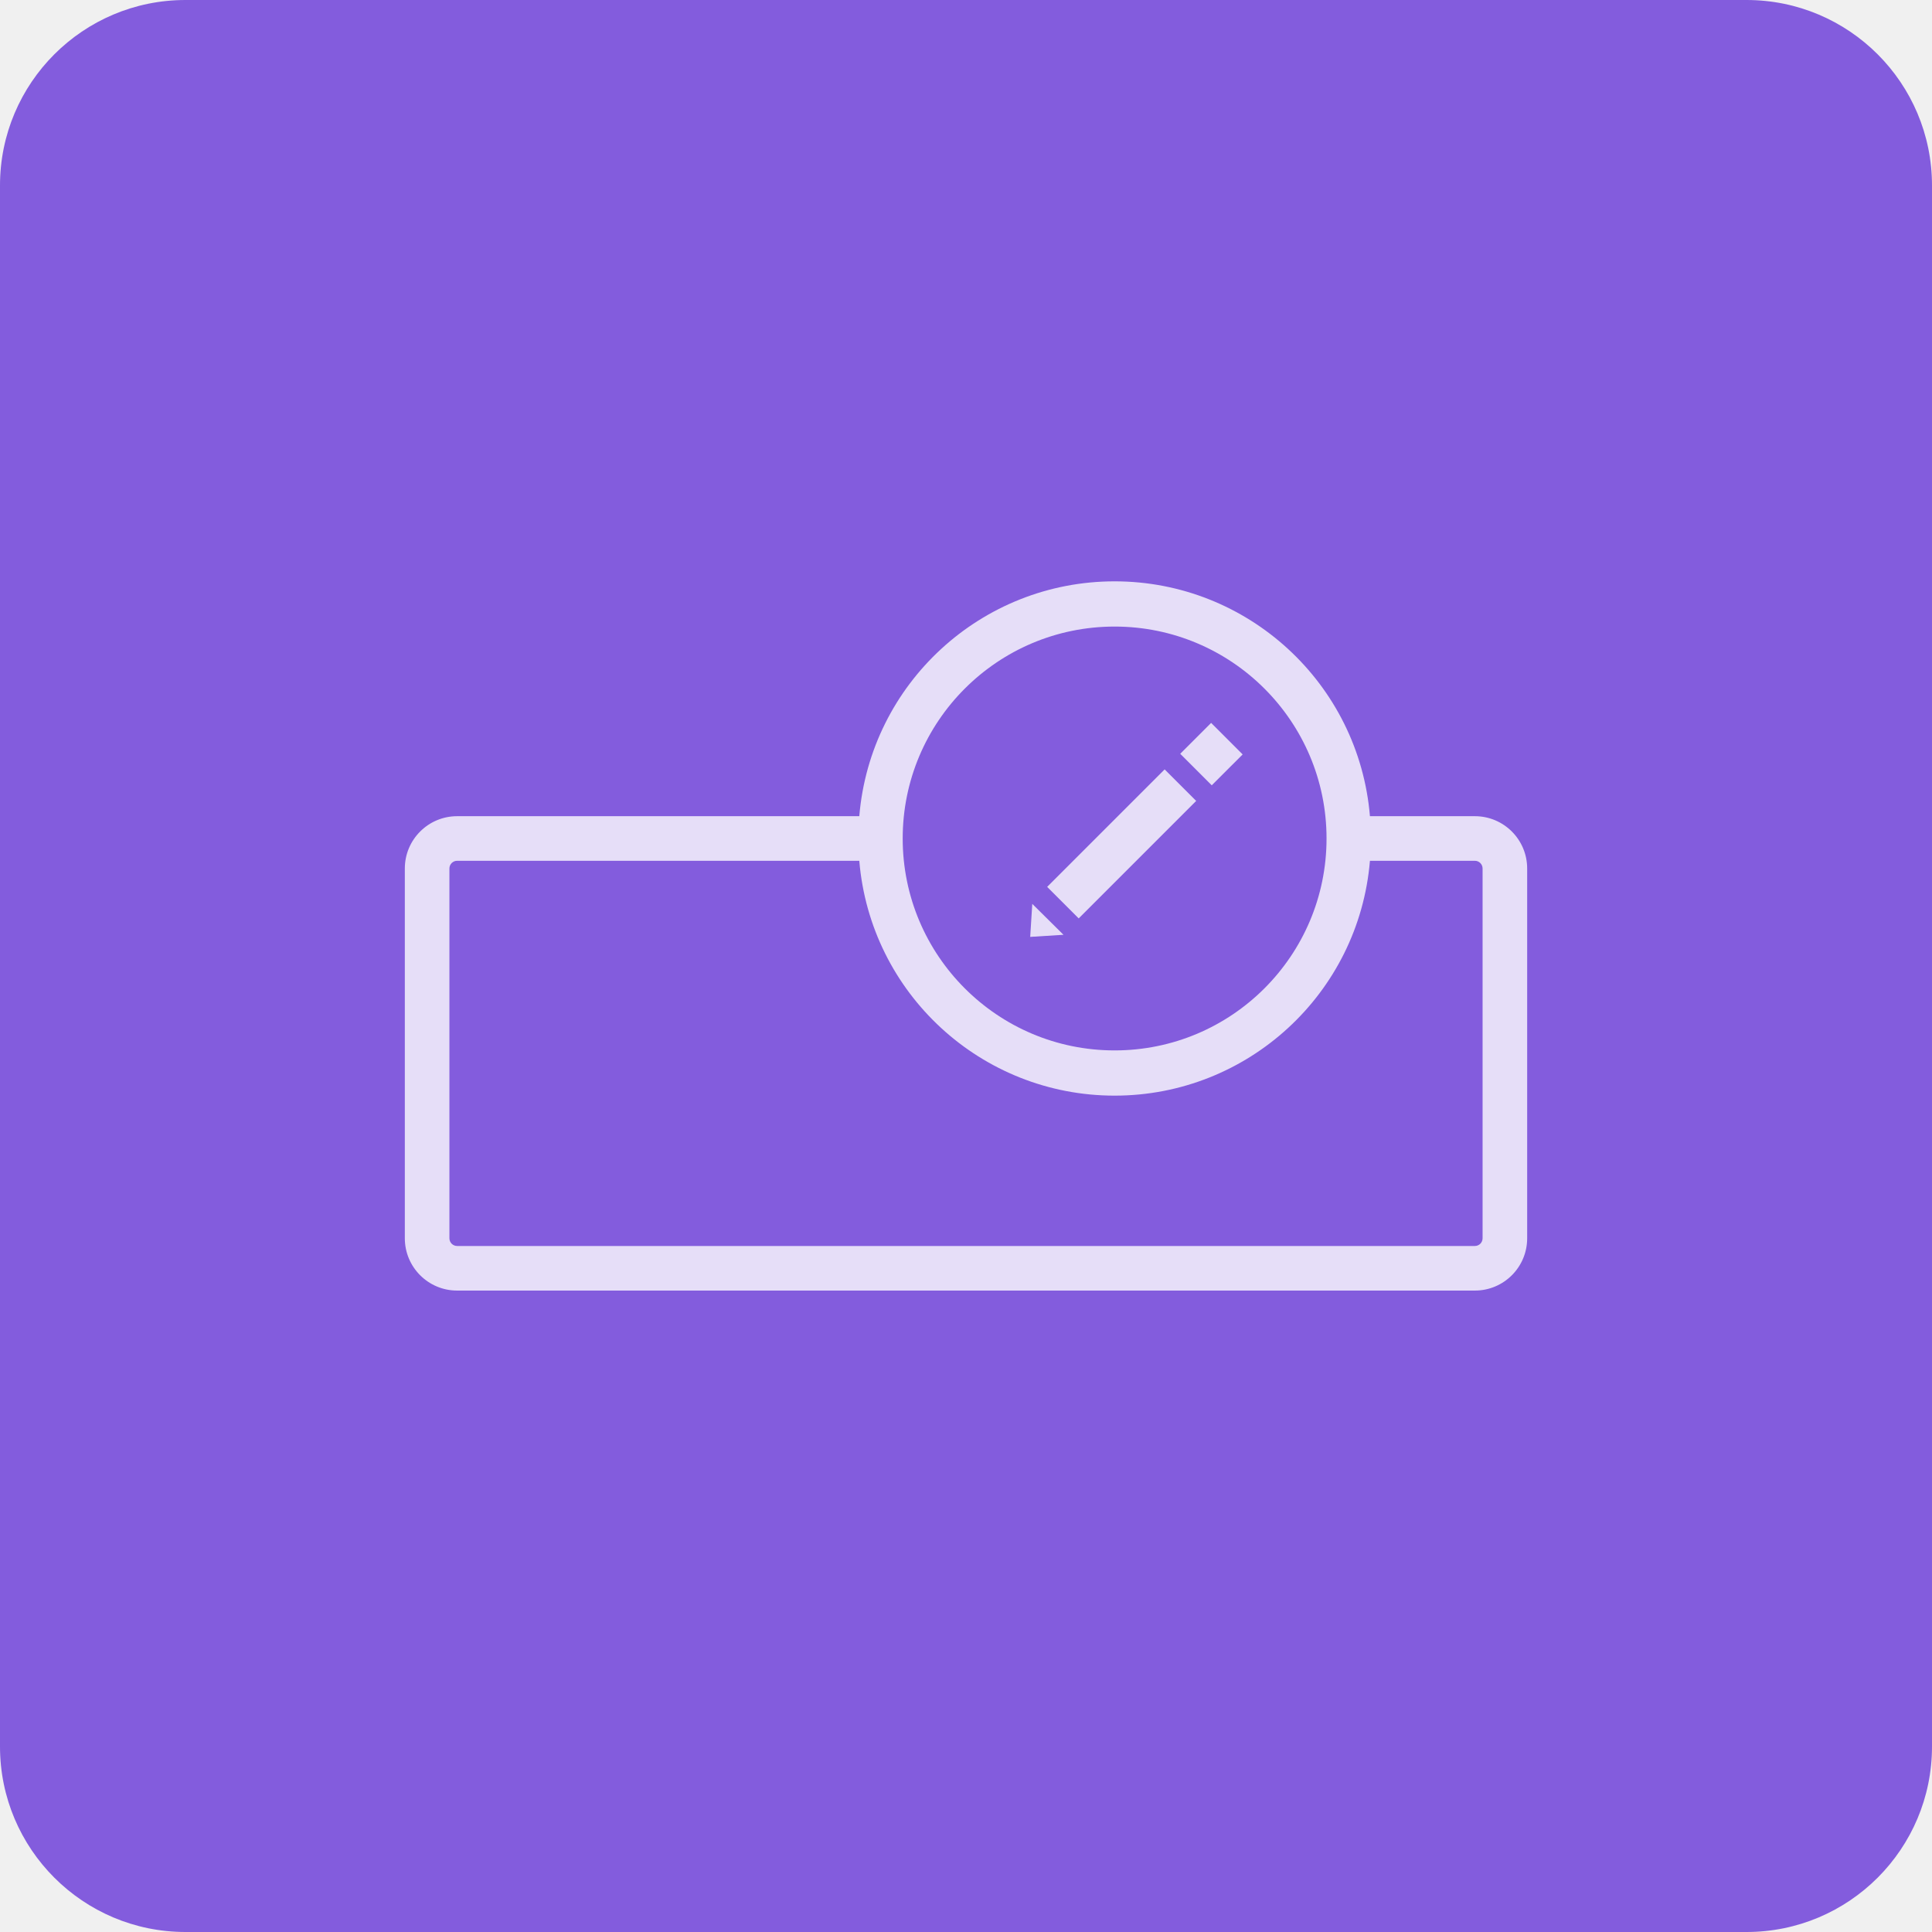
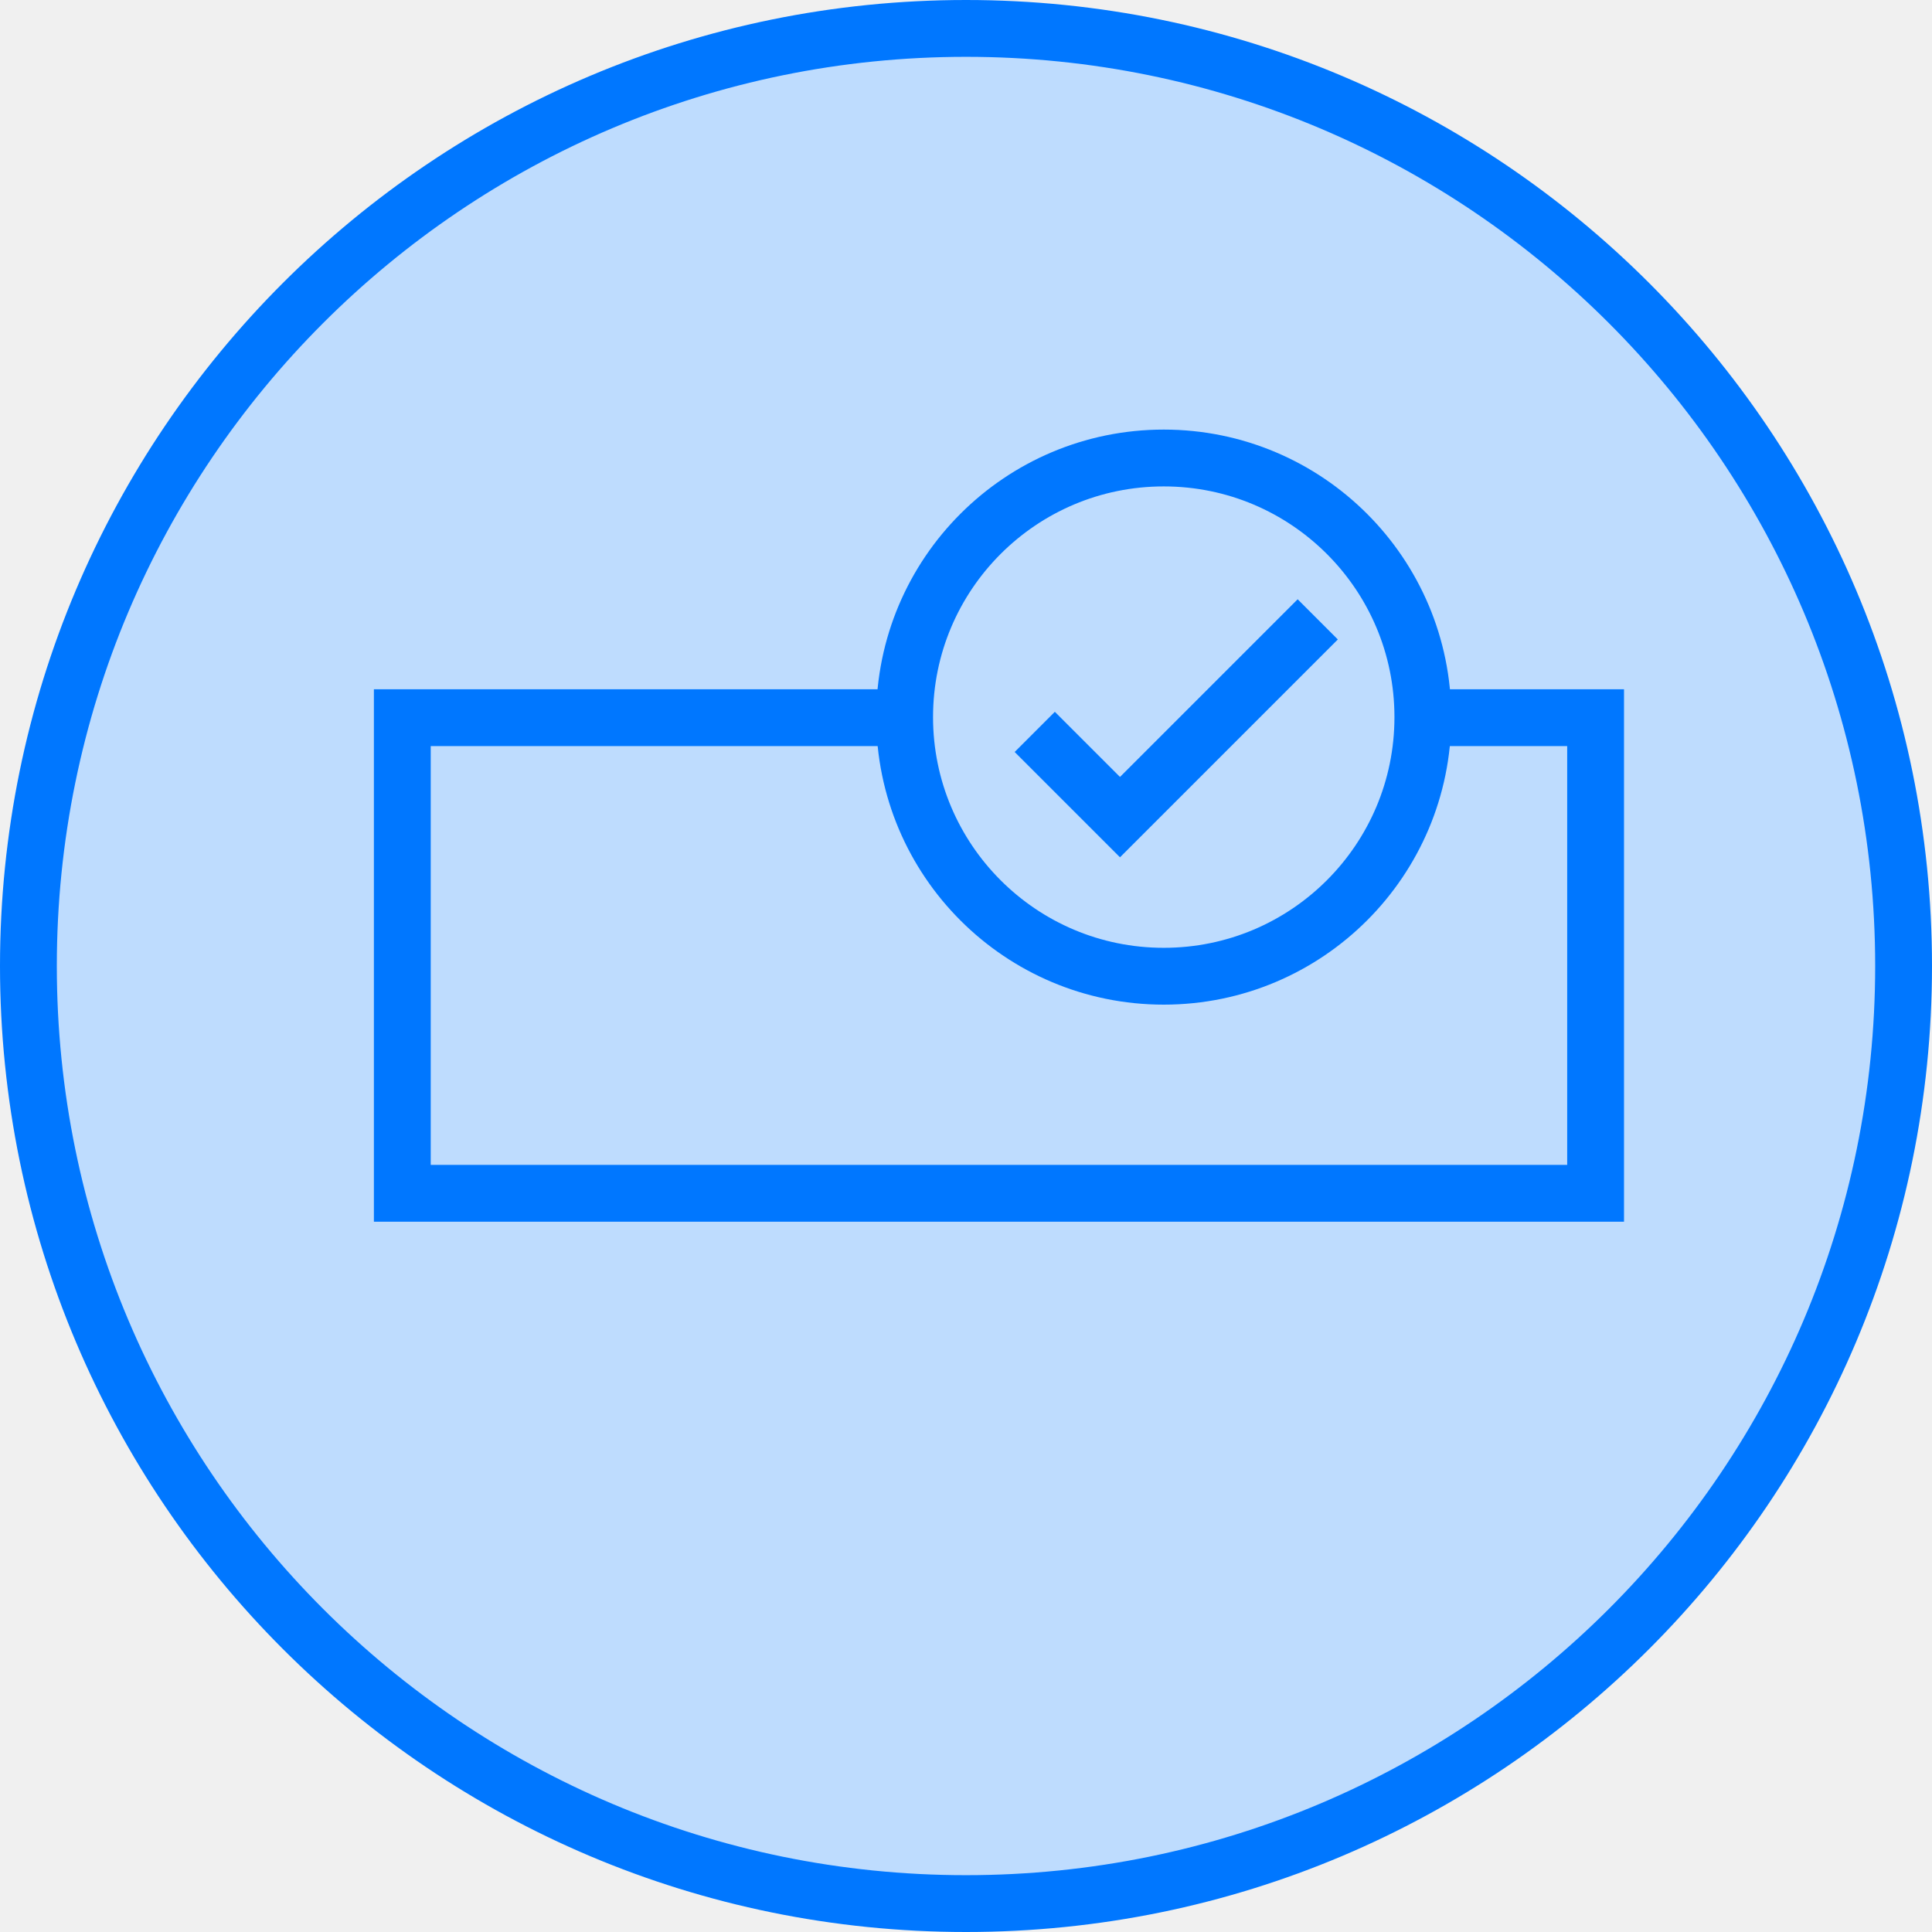
- <svg xmlns="http://www.w3.org/2000/svg" viewBox="0 0 65 65">
+ <svg xmlns="http://www.w3.org/2000/svg" id="Layer_1" data-name="Layer 1" viewBox="0 0 34 34">
  <defs>
-     <style>.cls-1,.cls-2{fill:none;}.cls-2{clip-rule:evenodd;}.cls-3{clip-path:url(#clip-path);}.cls-4{clip-path:url(#clip-path-2);}.cls-5{clip-path:url(#clip-path-3);}.cls-6{clip-path:url(#clip-path-4);}.cls-7{fill:#835cdd;}.cls-10,.cls-8{opacity:0.8;}.cls-10,.cls-9{fill:#fff;}</style>
-     <clipPath id="clip-path">
-       <rect class="cls-1" x="-970.98" y="65.21" width="65" height="65" rx="6" ry="6" />
-     </clipPath>
-     <clipPath id="clip-path-2">
-       <path class="cls-2" d="M-938.37,92.72a4.15,4.15,0,0,0-4.14,4.14,4.15,4.15,0,0,0,4.14,4.15,4.15,4.15,0,0,0,4.15-4.15,4.15,4.15,0,0,0-4.15-4.14m0,6.72a2.58,2.58,0,0,1-2.57-2.58,2.58,2.58,0,0,1,2.57-2.57,2.58,2.58,0,0,1,2.58,2.57,2.59,2.59,0,0,1-2.58,2.58" />
-     </clipPath>
-     <clipPath id="clip-path-3">
-       <path class="cls-2" d="M-924.24,84.14A2.72,2.72,0,0,0-924,83a2.79,2.79,0,0,0-2.79-2.79,2.77,2.77,0,0,0-2.42,1.42,17.45,17.45,0,0,0-9.16,2.75c-5.69-3.28-10.83-3.67-13.5-1a6.57,6.57,0,0,0-1.75,4.83,2.78,2.78,0,0,0-1.69,2.56,2.79,2.79,0,0,0,2.79,2.78,33.14,33.14,0,0,0,1.66,3.32c-3.28,5.68-3.67,10.82-1,13.49a6.58,6.58,0,0,0,4.81,1.76,18,18,0,0,0,8.69-2.77,18,18,0,0,0,8.67,2.77,6.55,6.55,0,0,0,4.81-1.76c2.67-2.67,2.28-7.81-1-13.49a20.11,20.11,0,0,0,2.67-7.16A7.83,7.83,0,0,0-924.24,84.14ZM-925.56,83a1.22,1.22,0,0,1-1.22,1.22A1.22,1.22,0,0,1-928,83a1.22,1.22,0,0,1,1.22-1.22A1.22,1.22,0,0,1-925.56,83Zm-1.22,2.78a2.76,2.76,0,0,0,1.46-.41,6.65,6.65,0,0,1,.54,4.12,18,18,0,0,1-2.05,5.85,35.29,35.29,0,0,0-4.51-5.5,35.76,35.76,0,0,0-5.5-4.51,15.55,15.55,0,0,1,7.28-2.15A2.8,2.8,0,0,0-926.78,85.78Zm-27,5a1.21,1.21,0,0,1,1.22-1.22,1.22,1.22,0,0,1,1.22,1.22A1.22,1.22,0,0,1-952.51,92,1.21,1.21,0,0,1-953.73,90.76Zm4,0A2.79,2.79,0,0,0-952,88a5.07,5.07,0,0,1,1.3-3.53c2-2,6.19-1.65,10.86.85a35.29,35.29,0,0,0-5.5,4.51,35.29,35.29,0,0,0-4.51,5.5A20.88,20.88,0,0,1-951,93.07,2.79,2.79,0,0,0-949.73,90.76Zm-.17,7.63a34.76,34.76,0,0,0,4.51,5.49,34.8,34.8,0,0,0,5.5,4.52c-4.67,2.5-8.85,2.85-10.86.84S-952.4,103.06-949.9,98.39Zm.88-1.53A33.49,33.49,0,0,1-944.28,91a33.19,33.19,0,0,1,5.92-4.74A33.49,33.49,0,0,1-932.45,91a34,34,0,0,1,4.74,5.91,33.64,33.64,0,0,1-4.74,5.92,34,34,0,0,1-5.91,4.74,33.64,33.64,0,0,1-5.92-4.74A33.19,33.19,0,0,1-949,96.86Zm12.18,11.54a35.26,35.26,0,0,0,5.5-4.52,35.22,35.22,0,0,0,4.51-5.49c2.5,4.67,2.85,8.85.85,10.85S-932.17,110.9-936.84,108.4Z" />
-     </clipPath>
-     <clipPath id="clip-path-4">
-       <path class="cls-2" d="M-525.31,439.05a4.16,4.16,0,0,0,0,5.86,4.16,4.16,0,0,0,5.86,0,4.15,4.15,0,0,0,0-5.86,4.14,4.14,0,0,0-5.86,0m4.75,4.75a2.58,2.58,0,0,1-3.64,0,2.57,2.57,0,0,1,0-3.64,2.57,2.57,0,0,1,3.64,0,2.58,2.58,0,0,1,0,3.64" />
-     </clipPath>
+     <style>
+             .svg-icon-journey-trigger-field-updated-1 { fill:#bedcfe; } .svg-icon-journey-trigger-field-updated-1, .svg-icon-journey-trigger-field-updated-2, .svg-icon-journey-trigger-field-updated-3 { stroke:#07f; } .svg-icon-journey-trigger-field-updated-2, .svg-icon-journey-trigger-field-updated-3 { fill:none; } .svg-icon-journey-trigger-field-updated-2 { stroke-miterlimit:10; }
+         </style>
  </defs>
-   <g id="Layer_3" data-name="Layer 3">
-     <rect class="cls-7" width="65" height="65" rx="6.24" ry="6.24" />
-     <g class="cls-8">
-       <rect class="cls-9" x="34.94" y="27.64" width="5.59" height="1.5" transform="translate(-9.02 35) rotate(-45)" />
-       <rect class="cls-9" x="40.02" y="24.62" width="1.47" height="1.5" transform="translate(-6 36.25) rotate(-45)" />
-       <polygon class="cls-9" points="35.78 31.45 34.73 30.41 34.66 31.52 35.78 31.45" />
+   <g id="Page-1">
+     <g id="Automation">
+       <g id="Group-14">
+         <circle id="Oval-2" cx="17" cy="17" r="16.5" class="svg-icon-journey-trigger-field-updated-1" />
+       </g>
    </g>
-     <path class="cls-10" d="M49.62,27.46H46.09a8.62,8.62,0,0,0-17.18,0H15.38a1.76,1.76,0,0,0-1.76,1.76V41.66a1.76,1.76,0,0,0,1.76,1.76H49.62a1.76,1.76,0,0,0,1.76-1.76V29.22A1.76,1.76,0,0,0,49.62,27.46ZM37.5,21.08a7.13,7.13,0,1,1-7.13,7.13A7.13,7.13,0,0,1,37.5,21.08ZM49.88,41.66a.26.26,0,0,1-.26.26H15.38a.26.26,0,0,1-.26-.26V29.22a.26.26,0,0,1,.26-.26H28.91a8.62,8.62,0,0,0,17.18,0h3.53a.26.26,0,0,1,.26.26Z" />
  </g>
+   <rect width="21" height="8.37" x="7.08" y="12.63" class="svg-icon-journey-trigger-field-updated-2" />
+   <circle cx="20.48" cy="12.62" r="4.56" class="svg-icon-journey-trigger-field-updated-1" />
+   <polyline points="18.21 12.88 19.71 14.38 23.19 10.9" class="svg-icon-journey-trigger-field-updated-3" />
</svg>
